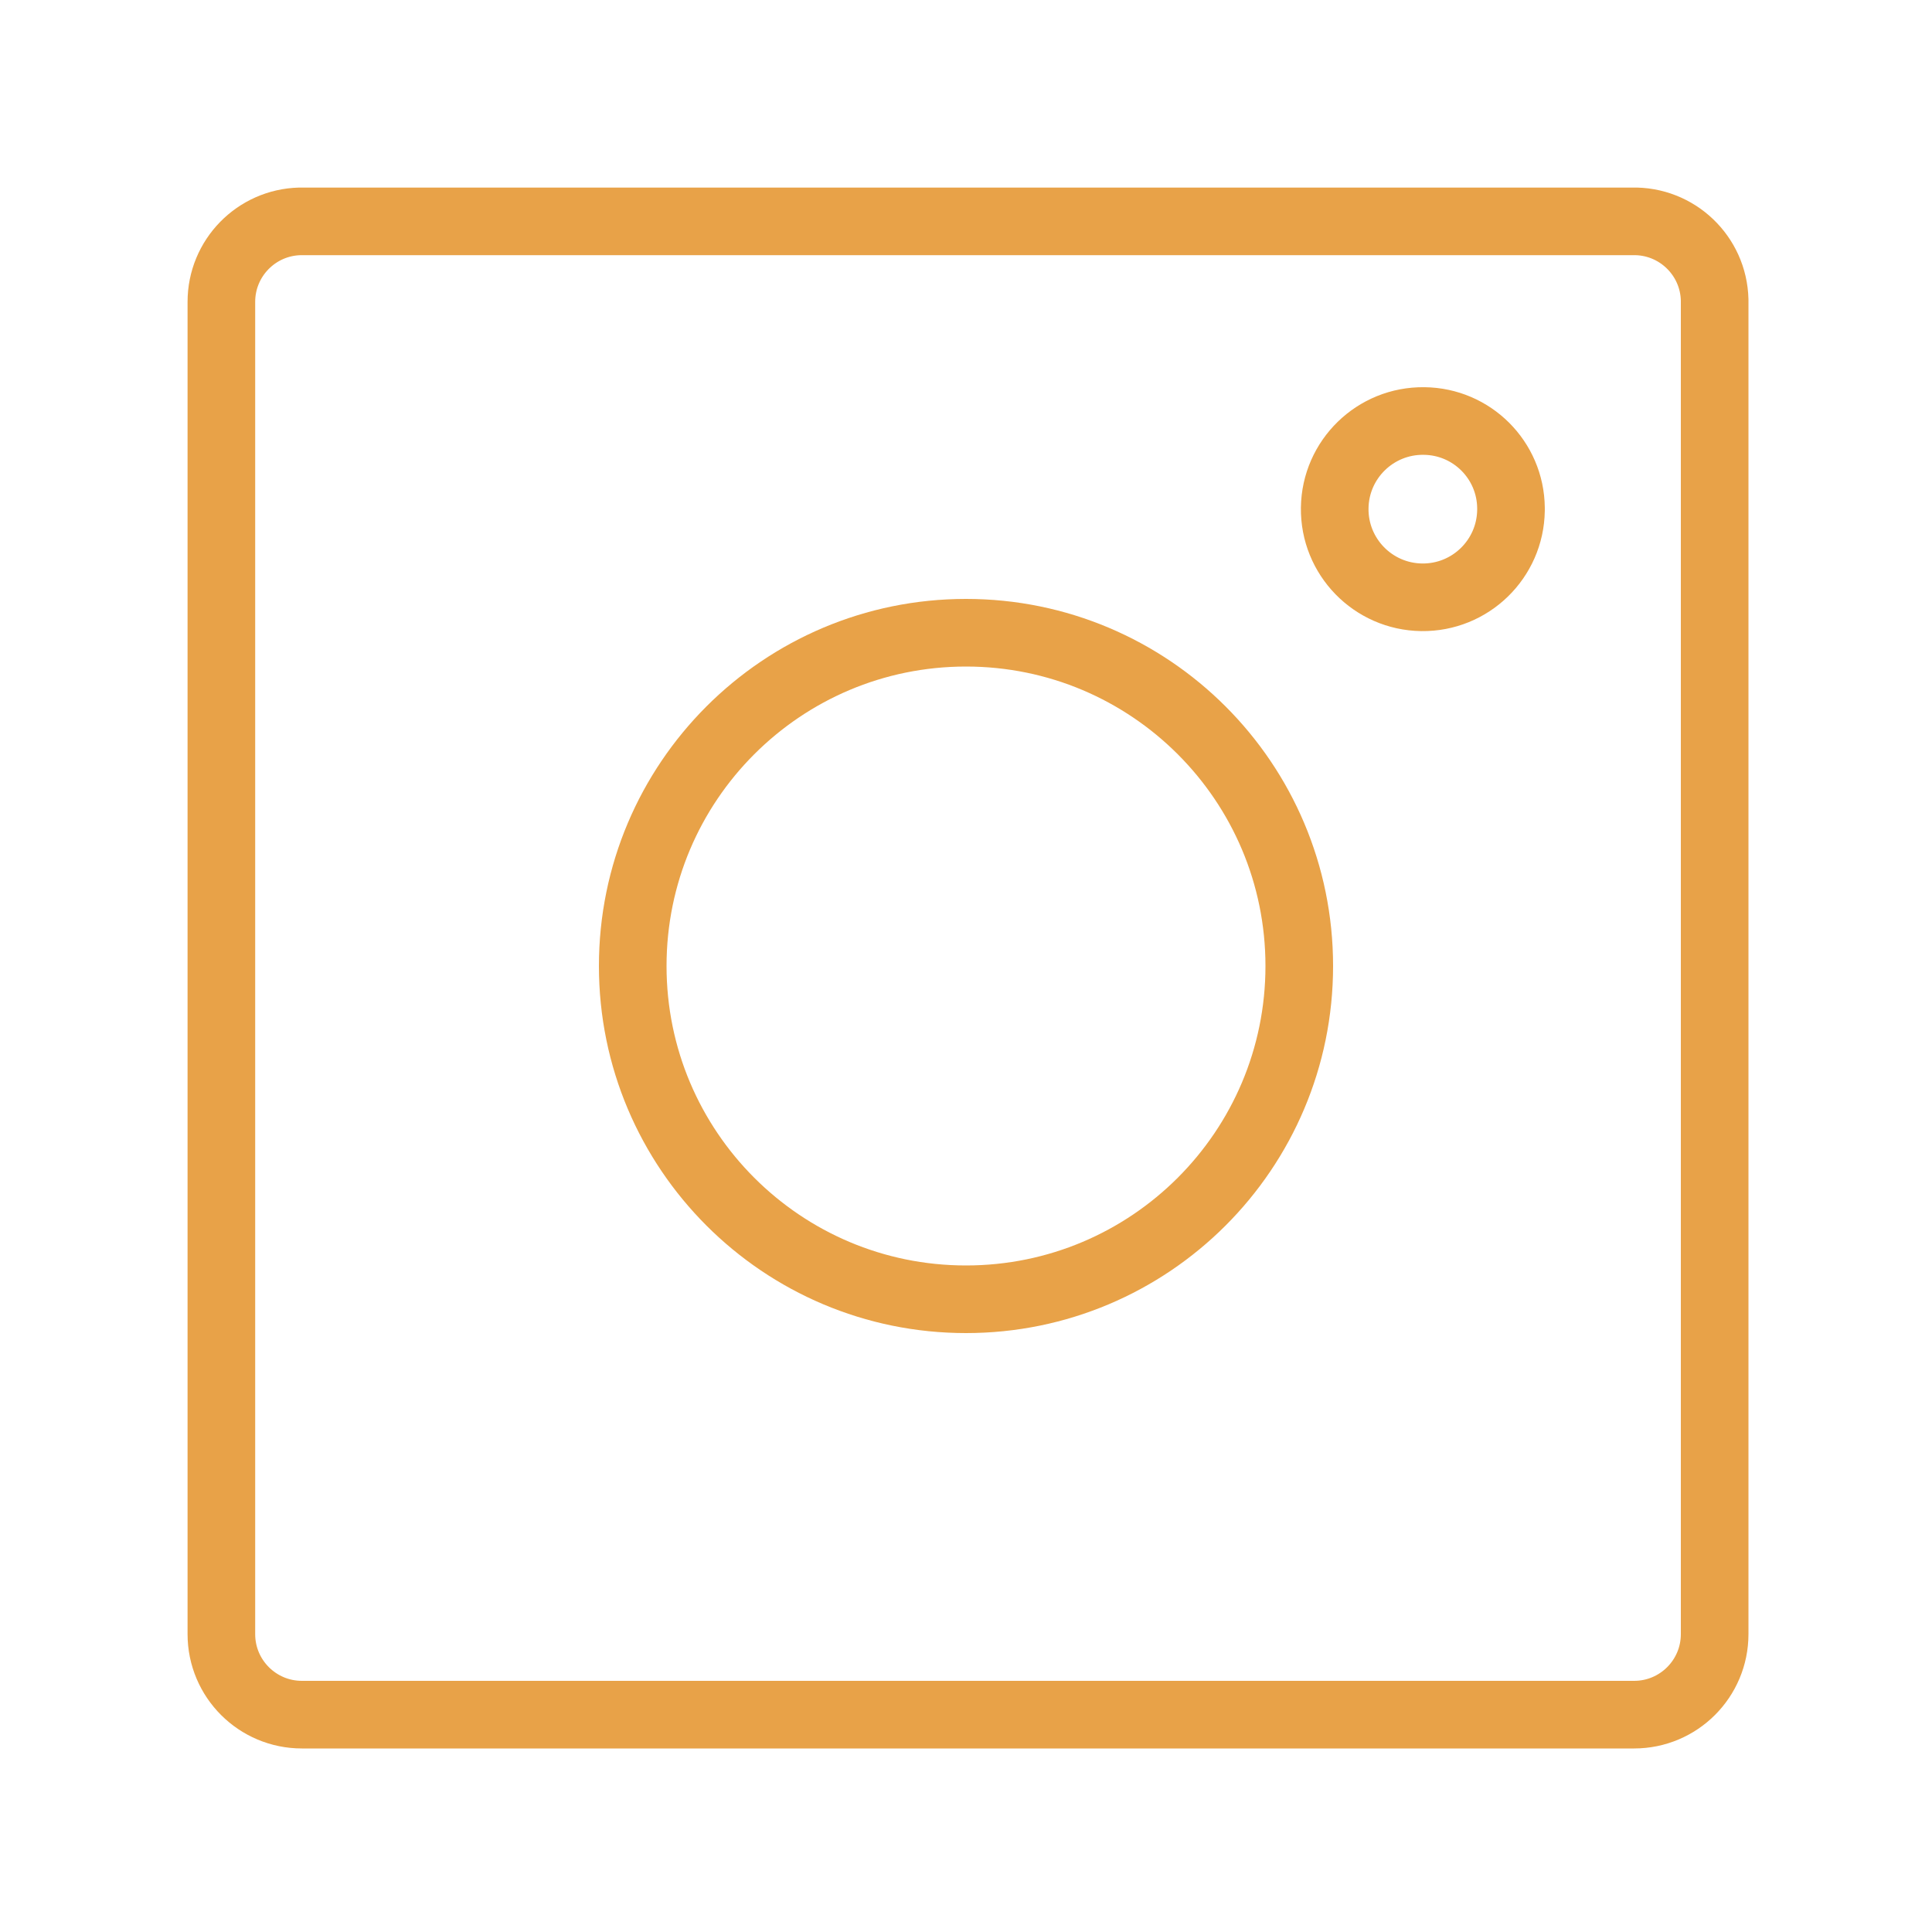
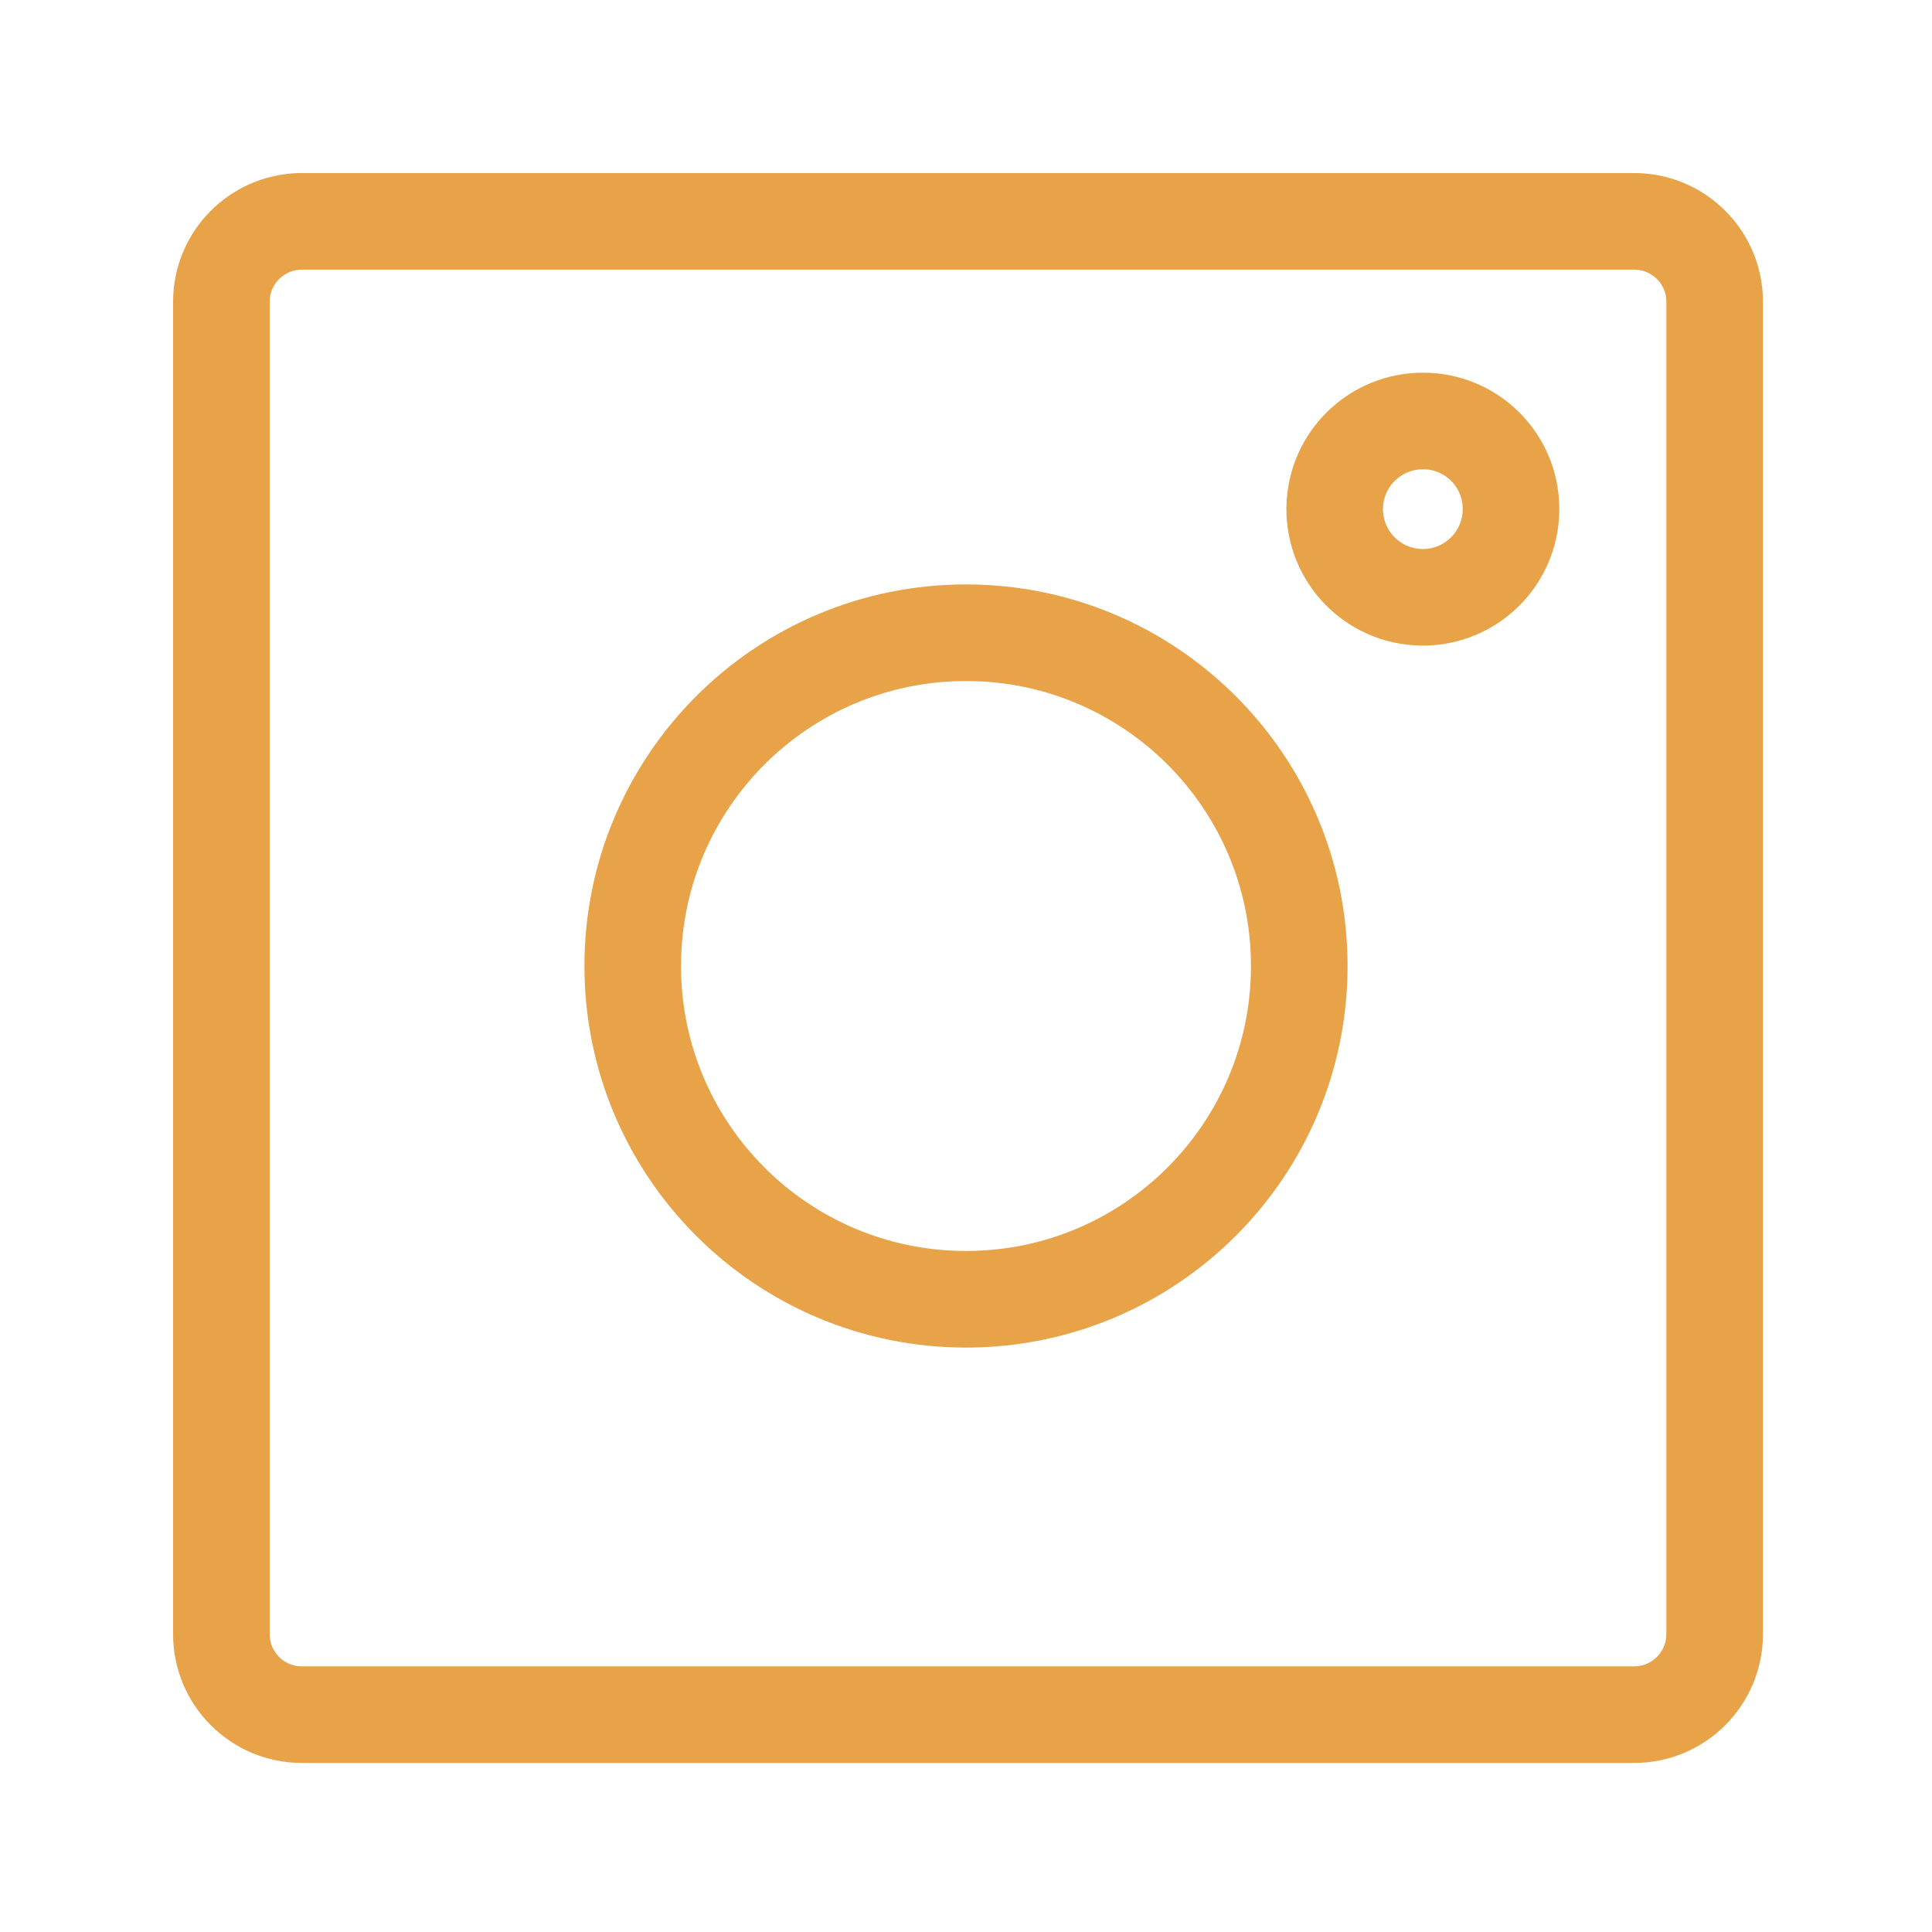
- <svg xmlns="http://www.w3.org/2000/svg" width="800px" height="800px" viewBox="0 0 48 48" id="Layer_2" data-name="Layer 2" fill="#E8A248" stroke="#E8A248" stroke-width="1.68">
+ <svg xmlns="http://www.w3.org/2000/svg" width="800px" height="800px" viewBox="0 0 48 48" id="Layer_2" data-name="Layer 2" fill="#E8A248" stroke="#E8A248" stroke-width="2.4">
  <g id="SVGRepo_bgCarrier" stroke-width="0" />
  <g id="SVGRepo_tracerCarrier" stroke-linecap="round" stroke-linejoin="round" />
  <g id="SVGRepo_iconCarrier">
    <defs>
-       <style>.cls-1{fill:none;stroke:#E8A248;stroke-linecap:round;stroke-linejoin:round;}</style>
+       <style>.cls-1{fill:none;stroke:#E8A248;stroke-width:2.4;stroke-linecap:round;stroke-linejoin:round;}</style>
    </defs>
    <path class="cls-1" d="M35.38,10.46a2.19,2.19,0,1,0,2.16,2.22v-.06A2.18,2.18,0,0,0,35.38,10.46Z" />
    <path class="cls-1" d="M40.55,5.5H7.45a2,2,0,0,0-1.95,2v33.1a2,2,0,0,0,2,2h33.1a2,2,0,0,0,2-2V7.45A2,2,0,0,0,40.55,5.5Z" />
    <path class="cls-1" d="M24,15.72A8.28,8.28,0,1,0,32.28,24h0A8.28,8.28,0,0,0,24,15.72Z" />
  </g>
</svg>
